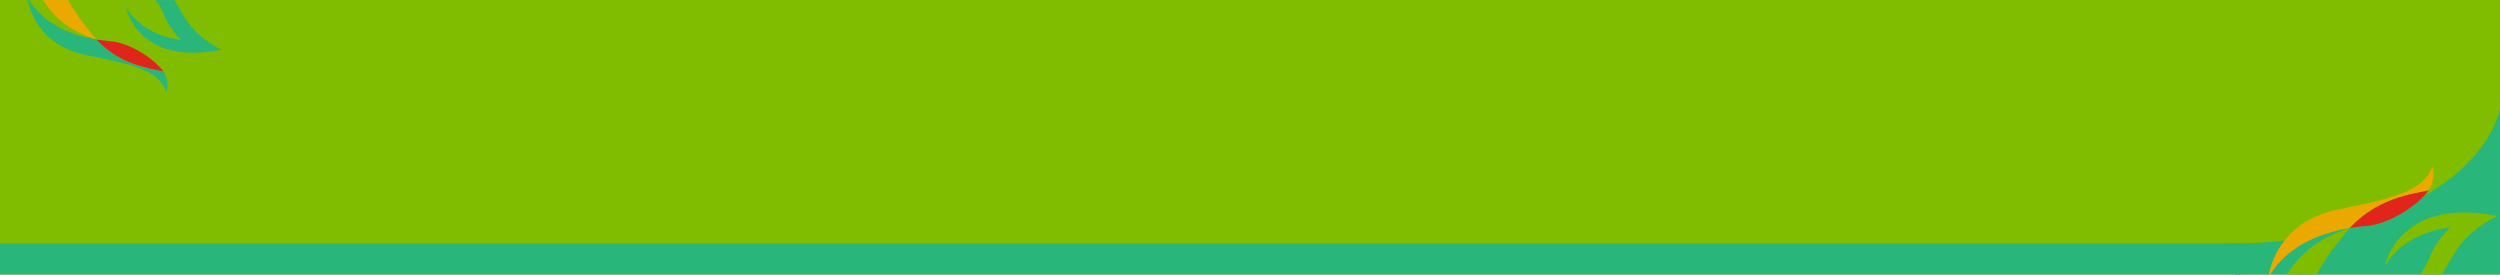
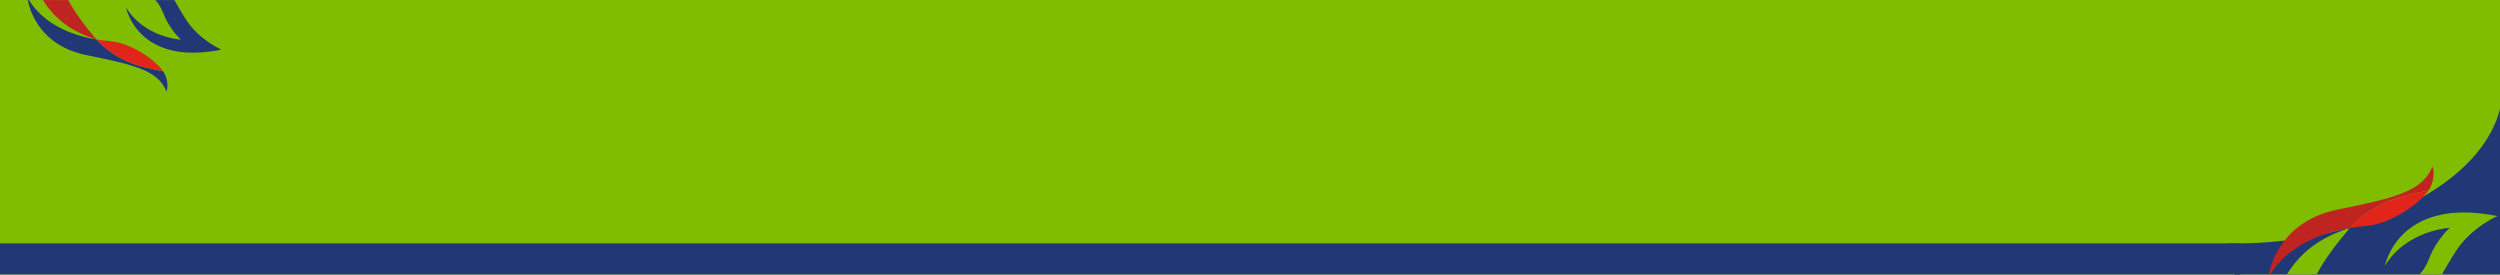
<svg xmlns="http://www.w3.org/2000/svg" viewBox="0 0 1366 150">
  <defs>
-     <style>.cls-1{fill:#80bc00;}.cls-2{fill:#28b67a;}.cls-3{fill:#eba900;}.cls-4{fill:#e1251b;}</style>
+     <style>.cls-1{fill:#80bc00;}.cls-2{fill:#203876;}.cls-3{fill:#BF2420;}.cls-4{fill:#e1251b;}</style>
  </defs>
  <g id="Capa_2" data-name="Capa 2">
    <g id="Cabecera">
      <rect class="cls-1" width="1366" height="150" />
      <path class="cls-2" d="M1221,150c7.36-13.36-20.63-17,2-17,60.34,0,131.46-27.95,143-73.49,0,12.9,0,90.49,0,90.49s-120.72,0-145,0" />
      <path class="cls-1" d="M1283.94,124.55c-7.94,9.41-13.73,17.23-18.14,25.4-6.62.07-8.68.07-16.27,0,8-12.86,19.06-20.55,34.41-25.4" />
      <path class="cls-3" d="M1283.94,124.55c-19,3.17-35.11,11.71-43.43,25.4h-.82c1.34-6.85,8-29.54,38-35.53,32-6.38,46-10.17,51.44-23.42,0,0,2.22,6-2.12,13-5.5,1.24-14.49,2.62-23.07,6.39a61.08,61.08,0,0,0-20,14.12" />
      <path class="cls-1" d="M1322,150a20.27,20.27,0,0,0,2.63-3.37c2.25-3.62,3.12-7,4.58-9.75a49,49,0,0,1,9.24-12.4s-23.79,1.43-35.33,20.76c0,0,7.2-38.09,61.47-27.19,0,0-14,6-22.58,19-3.48,5.31-5.69,9.47-7.62,12.69a1.59,1.59,0,0,0-.13.22c-5.32,0-8.65,0-12.26,0" />
      <path class="cls-4" d="M1292.84,123.48c-3,.22-6,.58-8.9,1.07a59.53,59.53,0,0,1,20-14.12c9.81-4.2,17.57-5.15,23.07-6.39-5.81,8.07-21.39,18.48-34.22,19.44" />
      <path class="cls-3" d="M52.66,21.57C45.93,13.59,41,7,37.28.05,31.68,0,29.93,0,23.5.05c6.78,10.89,16.15,17.41,29.16,21.52" />
      <path class="cls-2" d="M52.66,21.57C36.52,18.88,22.9,11.65,15.85.05c-.27,0-.27,0-.69,0,1.13,5.8,6.78,25,32.24,30.1C74.53,35.56,86.39,38.78,91,50c0,0,1.88-5.12-1.8-11-4.67-1.05-12.28-2.22-19.55-5.42a51.51,51.51,0,0,1-17-12" />
      <path class="cls-2" d="M84.87,0A17.26,17.26,0,0,1,87.1,2.9C89,6,89.75,8.8,91,11.16a41.35,41.35,0,0,0,7.82,10.51S78.65,20.46,68.88,4.07c0,0,6.1,32.29,52.09,23.05,0,0-11.91-5.11-19.13-16.13C98.88,6.48,97,3,95.37.23a1.74,1.74,0,0,0-.11-.18c-4.5,0-7.32,0-10.39,0" />
      <path class="cls-4" d="M60.2,22.48c-2.55-.19-5.07-.5-7.54-.91a50.35,50.35,0,0,0,17,12C78,37.09,84.53,37.9,89.2,39c-4.93-6.84-18.13-15.66-29-16.47" />
      <rect class="cls-2" y="133" width="1224" height="17" />
    </g>
  </g>
</svg>
